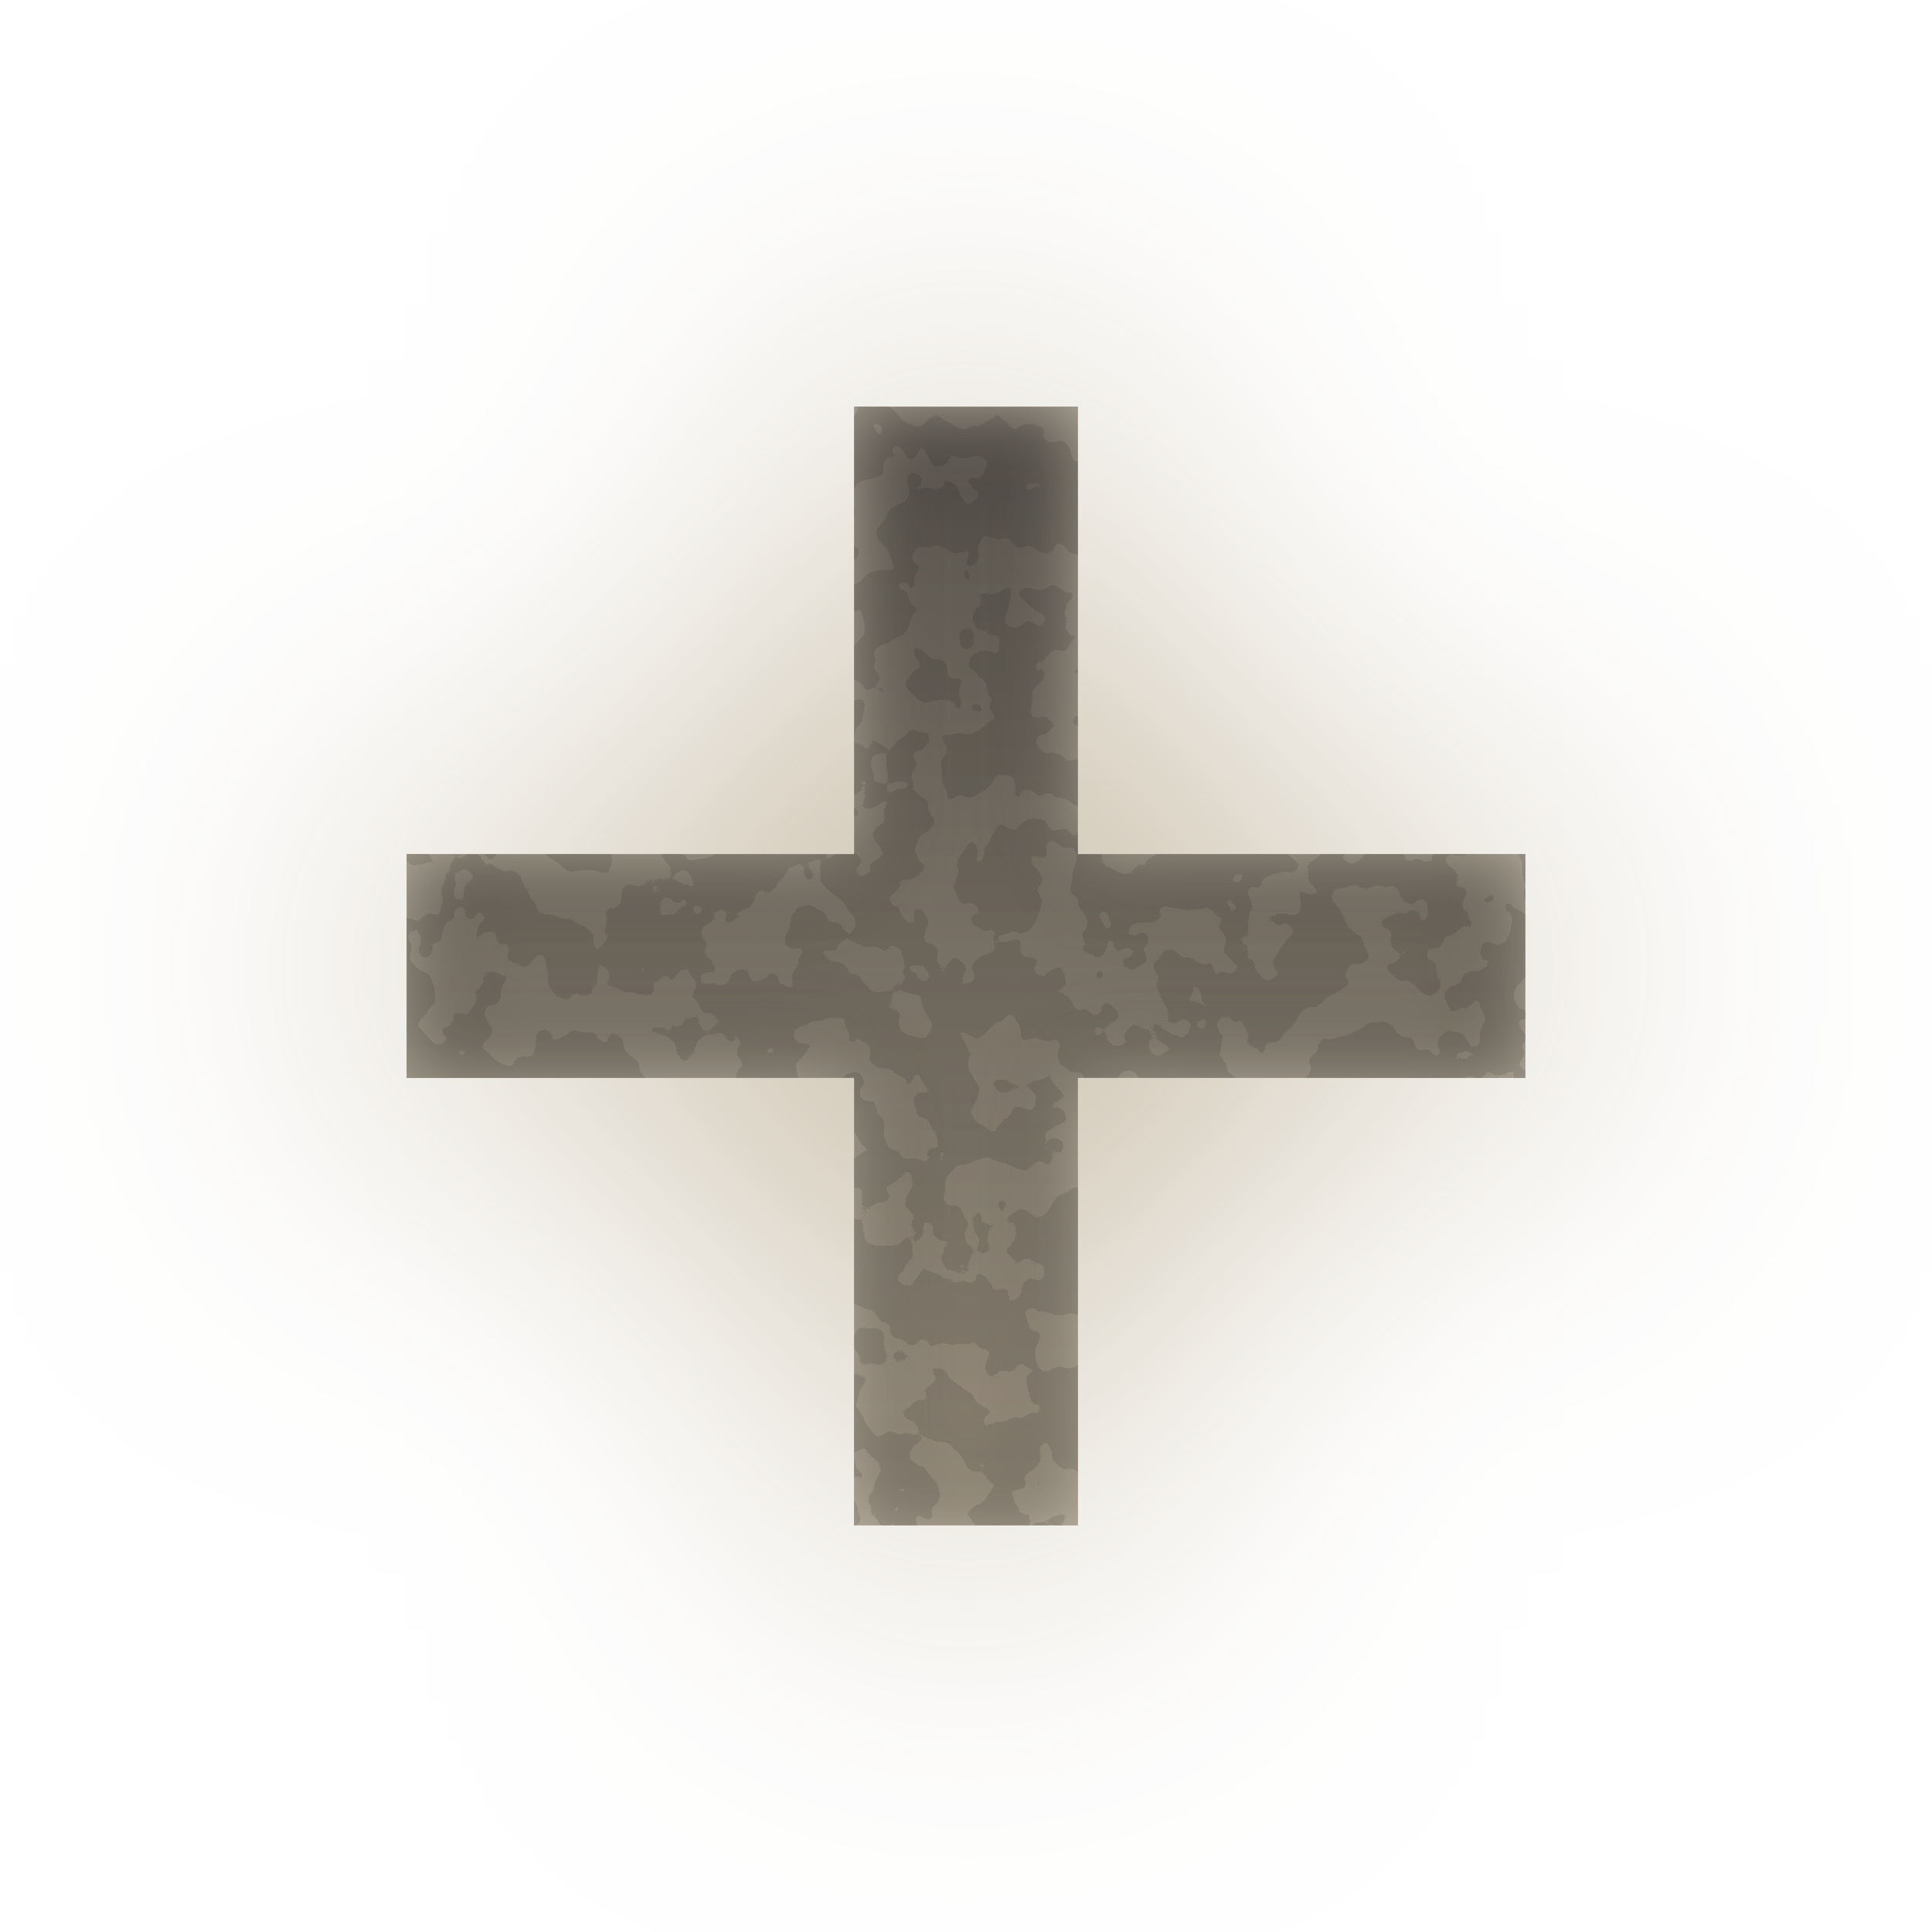
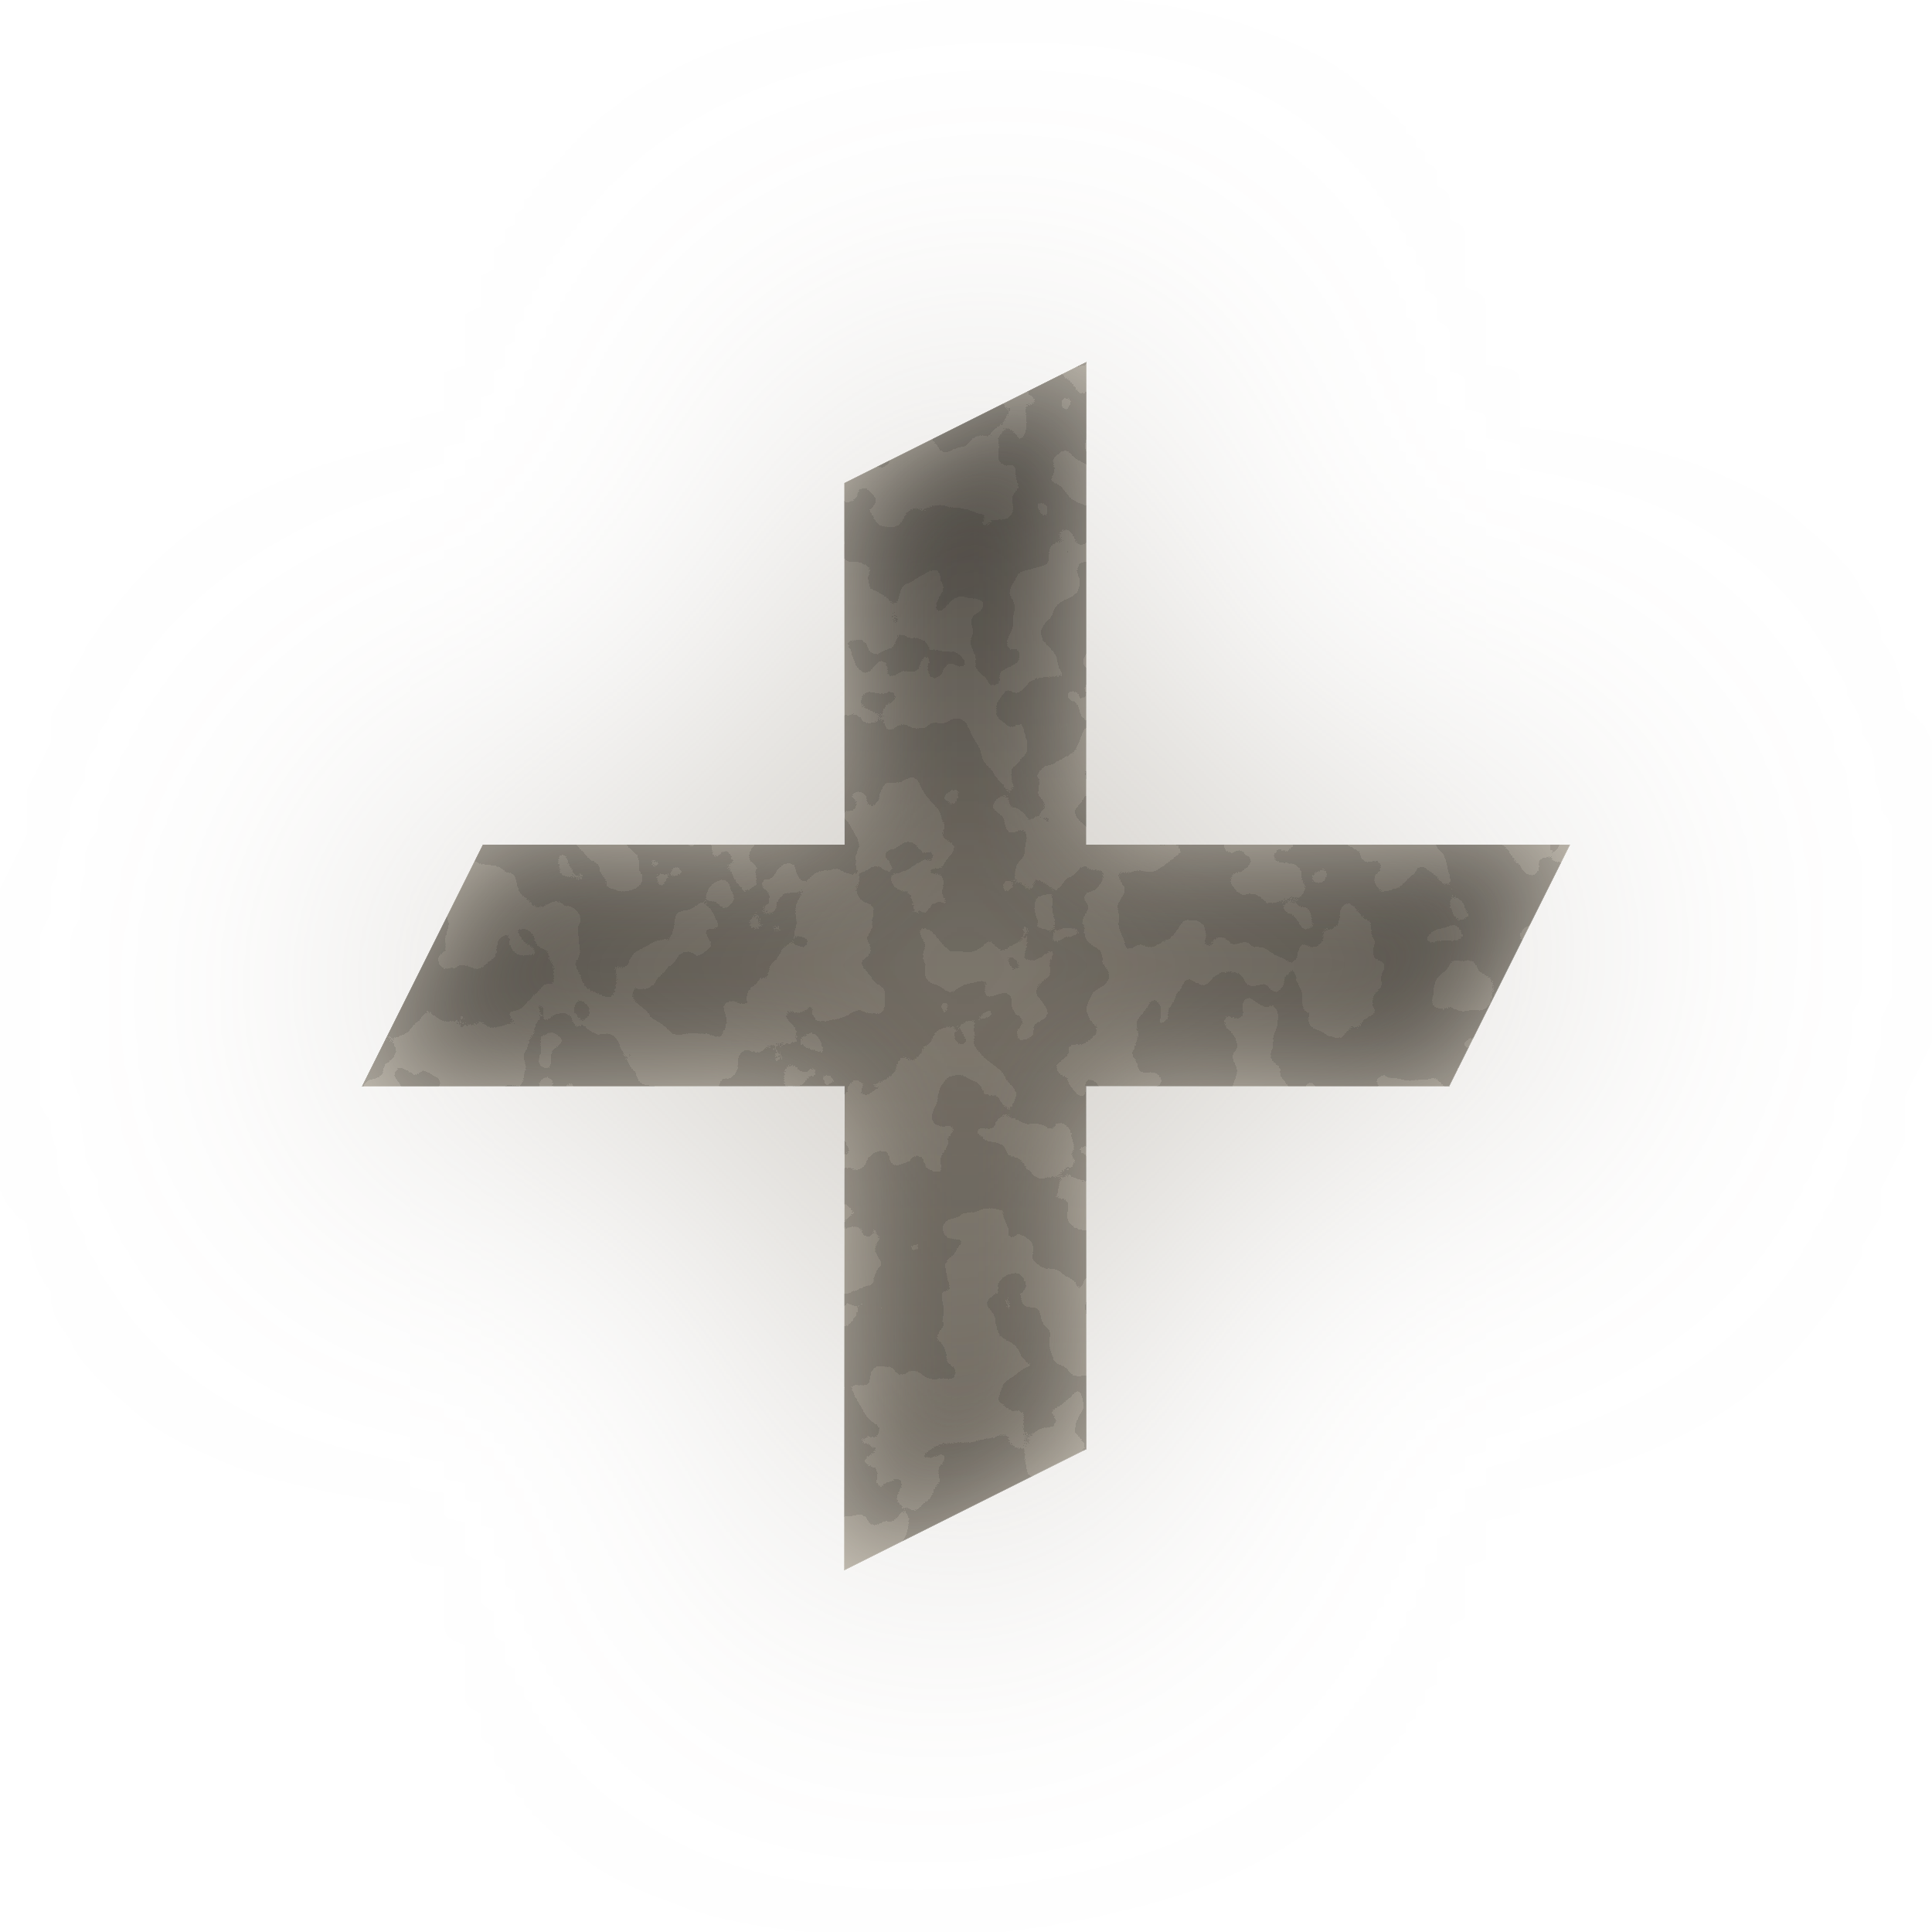
- <svg xmlns="http://www.w3.org/2000/svg" preserveAspectRatio="none" overflow="visible" style="display: block;" width="19" height="19" viewBox="0 0 19 19" fill="none">
-   <g id="plus-icon">
-     <g id="plus-icon_2" filter="url(#filter0_diin_0_10)">
-       <path d="M10.6 4V8.4H15V10.6H10.6V15H8.4V10.6H4V8.4H8.4V4H10.6Z" fill="url(#paint0_linear_0_10)" />
-       <path d="M10.6 4V8.4H15V10.6H10.6V15H8.4V10.6H4V8.4H8.4V4H10.6Z" fill="#EFE7D6" fill-opacity="0.5" style="mix-blend-mode:overlay" />
+ <svg xmlns="http://www.w3.org/2000/svg" preserveAspectRatio="none" overflow="visible" style="display: block;" width="16" height="16" viewBox="0 0 16 16" fill="none">
+   <g id="icon/plus">
+     <g id="icon/plus/hover" filter="url(#filter0_diin_0_6)">
+       <path d="M8.995 6.995H13L12 8.995H8.995V12L6.995 13V8.995H3L4 6.995H6.995V4L8.995 3V6.995Z" fill="url(#paint0_linear_0_6)" />
    </g>
  </g>
  <defs>
-     <filter id="filter0_diin_0_10" x="0" y="0" width="19" height="19" filterUnits="userSpaceOnUse" color-interpolation-filters="sRGB">
+     <filter id="filter0_diin_0_6" x="0" y="0" width="16" height="16" filterUnits="userSpaceOnUse" color-interpolation-filters="sRGB">
      <feFlood flood-opacity="0" result="BackgroundImageFix" />
      <feColorMatrix in="SourceAlpha" type="matrix" values="0 0 0 0 0 0 0 0 0 0 0 0 0 0 0 0 0 0 127 0" result="hardAlpha" />
      <feOffset />
-       <feGaussianBlur stdDeviation="2" />
+       <feGaussianBlur stdDeviation="1.5" />
      <feComposite in2="hardAlpha" operator="out" />
-       <feColorMatrix type="matrix" values="0 0 0 0 0.478 0 0 0 0 0.373 0 0 0 0 0.165 0 0 0 0.5 0" />
-       <feBlend mode="normal" in2="BackgroundImageFix" result="effect1_dropShadow_0_10" />
+       <feColorMatrix type="matrix" values="0 0 0 0 0.604 0 0 0 0 0.573 0 0 0 0 0.522 0 0 0 0.5 0" />
+       <feBlend mode="normal" in2="BackgroundImageFix" result="effect1_dropShadow_0_6" />
      <feBlend mode="normal" in="SourceGraphic" in2="BackgroundImageFix" result="shape" />
+       <feColorMatrix in="SourceAlpha" type="matrix" values="0 0 0 0 0 0 0 0 0 0 0 0 0 0 0 0 0 0 127 0" result="hardAlpha" />
+       <feOffset />
+       <feGaussianBlur stdDeviation="1" />
+       <feComposite in2="hardAlpha" operator="arithmetic" k2="-1" k3="1" />
+       <feColorMatrix type="matrix" values="0 0 0 0 0 0 0 0 0 0 0 0 0 0 0 0 0 0 0.55 0" />
+       <feBlend mode="normal" in2="shape" result="effect2_innerShadow_0_6" />
      <feColorMatrix in="SourceAlpha" type="matrix" values="0 0 0 0 0 0 0 0 0 0 0 0 0 0 0 0 0 0 127 0" result="hardAlpha" />
      <feOffset />
      <feGaussianBlur stdDeviation="0.5" />
      <feComposite in2="hardAlpha" operator="arithmetic" k2="-1" k3="1" />
-       <feColorMatrix type="matrix" values="0 0 0 0 0 0 0 0 0 0 0 0 0 0 0 0 0 0 0.55 0" />
-       <feBlend mode="normal" in2="shape" result="effect2_innerShadow_0_10" />
-       <feColorMatrix in="SourceAlpha" type="matrix" values="0 0 0 0 0 0 0 0 0 0 0 0 0 0 0 0 0 0 127 0" result="hardAlpha" />
-       <feOffset />
-       <feGaussianBlur stdDeviation="0.4" />
-       <feComposite in2="hardAlpha" operator="arithmetic" k2="-1" k3="1" />
-       <feColorMatrix type="matrix" values="0 0 0 0 0.938 0 0 0 0 0.895 0 0 0 0 0.816 0 0 0 0.76 0" />
-       <feBlend mode="normal" in2="effect2_innerShadow_0_10" result="effect3_innerShadow_0_10" />
+       <feColorMatrix type="matrix" values="0 0 0 0 1 0 0 0 0 0.972 0 0 0 0 0.918 0 0 0 0.75 0" />
+       <feBlend mode="normal" in2="effect2_innerShadow_0_6" result="effect3_innerShadow_0_6" />
      <feTurbulence type="fractalNoise" baseFrequency="1.667 1.667" stitchTiles="stitch" numOctaves="3" result="noise" seed="3954" />
      <feColorMatrix in="noise" type="luminanceToAlpha" result="alphaNoise" />
      <feComponentTransfer in="alphaNoise" result="coloredNoise1">
        <feFuncA type="discrete" tableValues="1 1 1 1 1 1 1 1 1 1 1 1 1 1 1 1 1 1 1 1 1 1 1 1 1 1 1 1 1 1 1 1 1 1 1 1 1 1 1 1 1 1 1 1 1 1 1 1 1 1 1 0 0 0 0 0 0 0 0 0 0 0 0 0 0 0 0 0 0 0 0 0 0 0 0 0 0 0 0 0 0 0 0 0 0 0 0 0 0 0 0 0 0 0 0 0 0 0 0 0 " />
      </feComponentTransfer>
-       <feComposite operator="in" in2="effect3_innerShadow_0_10" in="coloredNoise1" result="noise1Clipped" />
+       <feComposite operator="in" in2="effect3_innerShadow_0_6" in="coloredNoise1" result="noise1Clipped" />
      <feFlood flood-color="rgba(0, 0, 0, 0.1)" result="color1Flood" />
      <feComposite operator="in" in2="noise1Clipped" in="color1Flood" result="color1" />
-       <feMerge result="effect4_noise_0_10">
-         <feMergeNode in="effect3_innerShadow_0_10" />
+       <feMerge result="effect4_noise_0_6">
+         <feMergeNode in="effect3_innerShadow_0_6" />
        <feMergeNode in="color1" />
      </feMerge>
-       <feBlend mode="normal" in="effect4_noise_0_10" in2="effect1_dropShadow_0_10" result="effect4_noise_0_10" />
+       <feBlend mode="normal" in="effect4_noise_0_6" in2="effect1_dropShadow_0_6" result="effect4_noise_0_6" />
    </filter>
-     <linearGradient id="paint0_linear_0_10" x1="9.5" y1="4" x2="9.5" y2="15" gradientUnits="userSpaceOnUse">
-       <stop stop-color="#3E3C3A" />
-       <stop offset="1" stop-color="#6A655D" />
+     <linearGradient id="paint0_linear_0_6" x1="8" y1="3" x2="8" y2="13" gradientUnits="userSpaceOnUse">
+       <stop stop-color="#6A655D" />
+       <stop offset="1" stop-color="#9A9285" />
    </linearGradient>
  </defs>
</svg>
